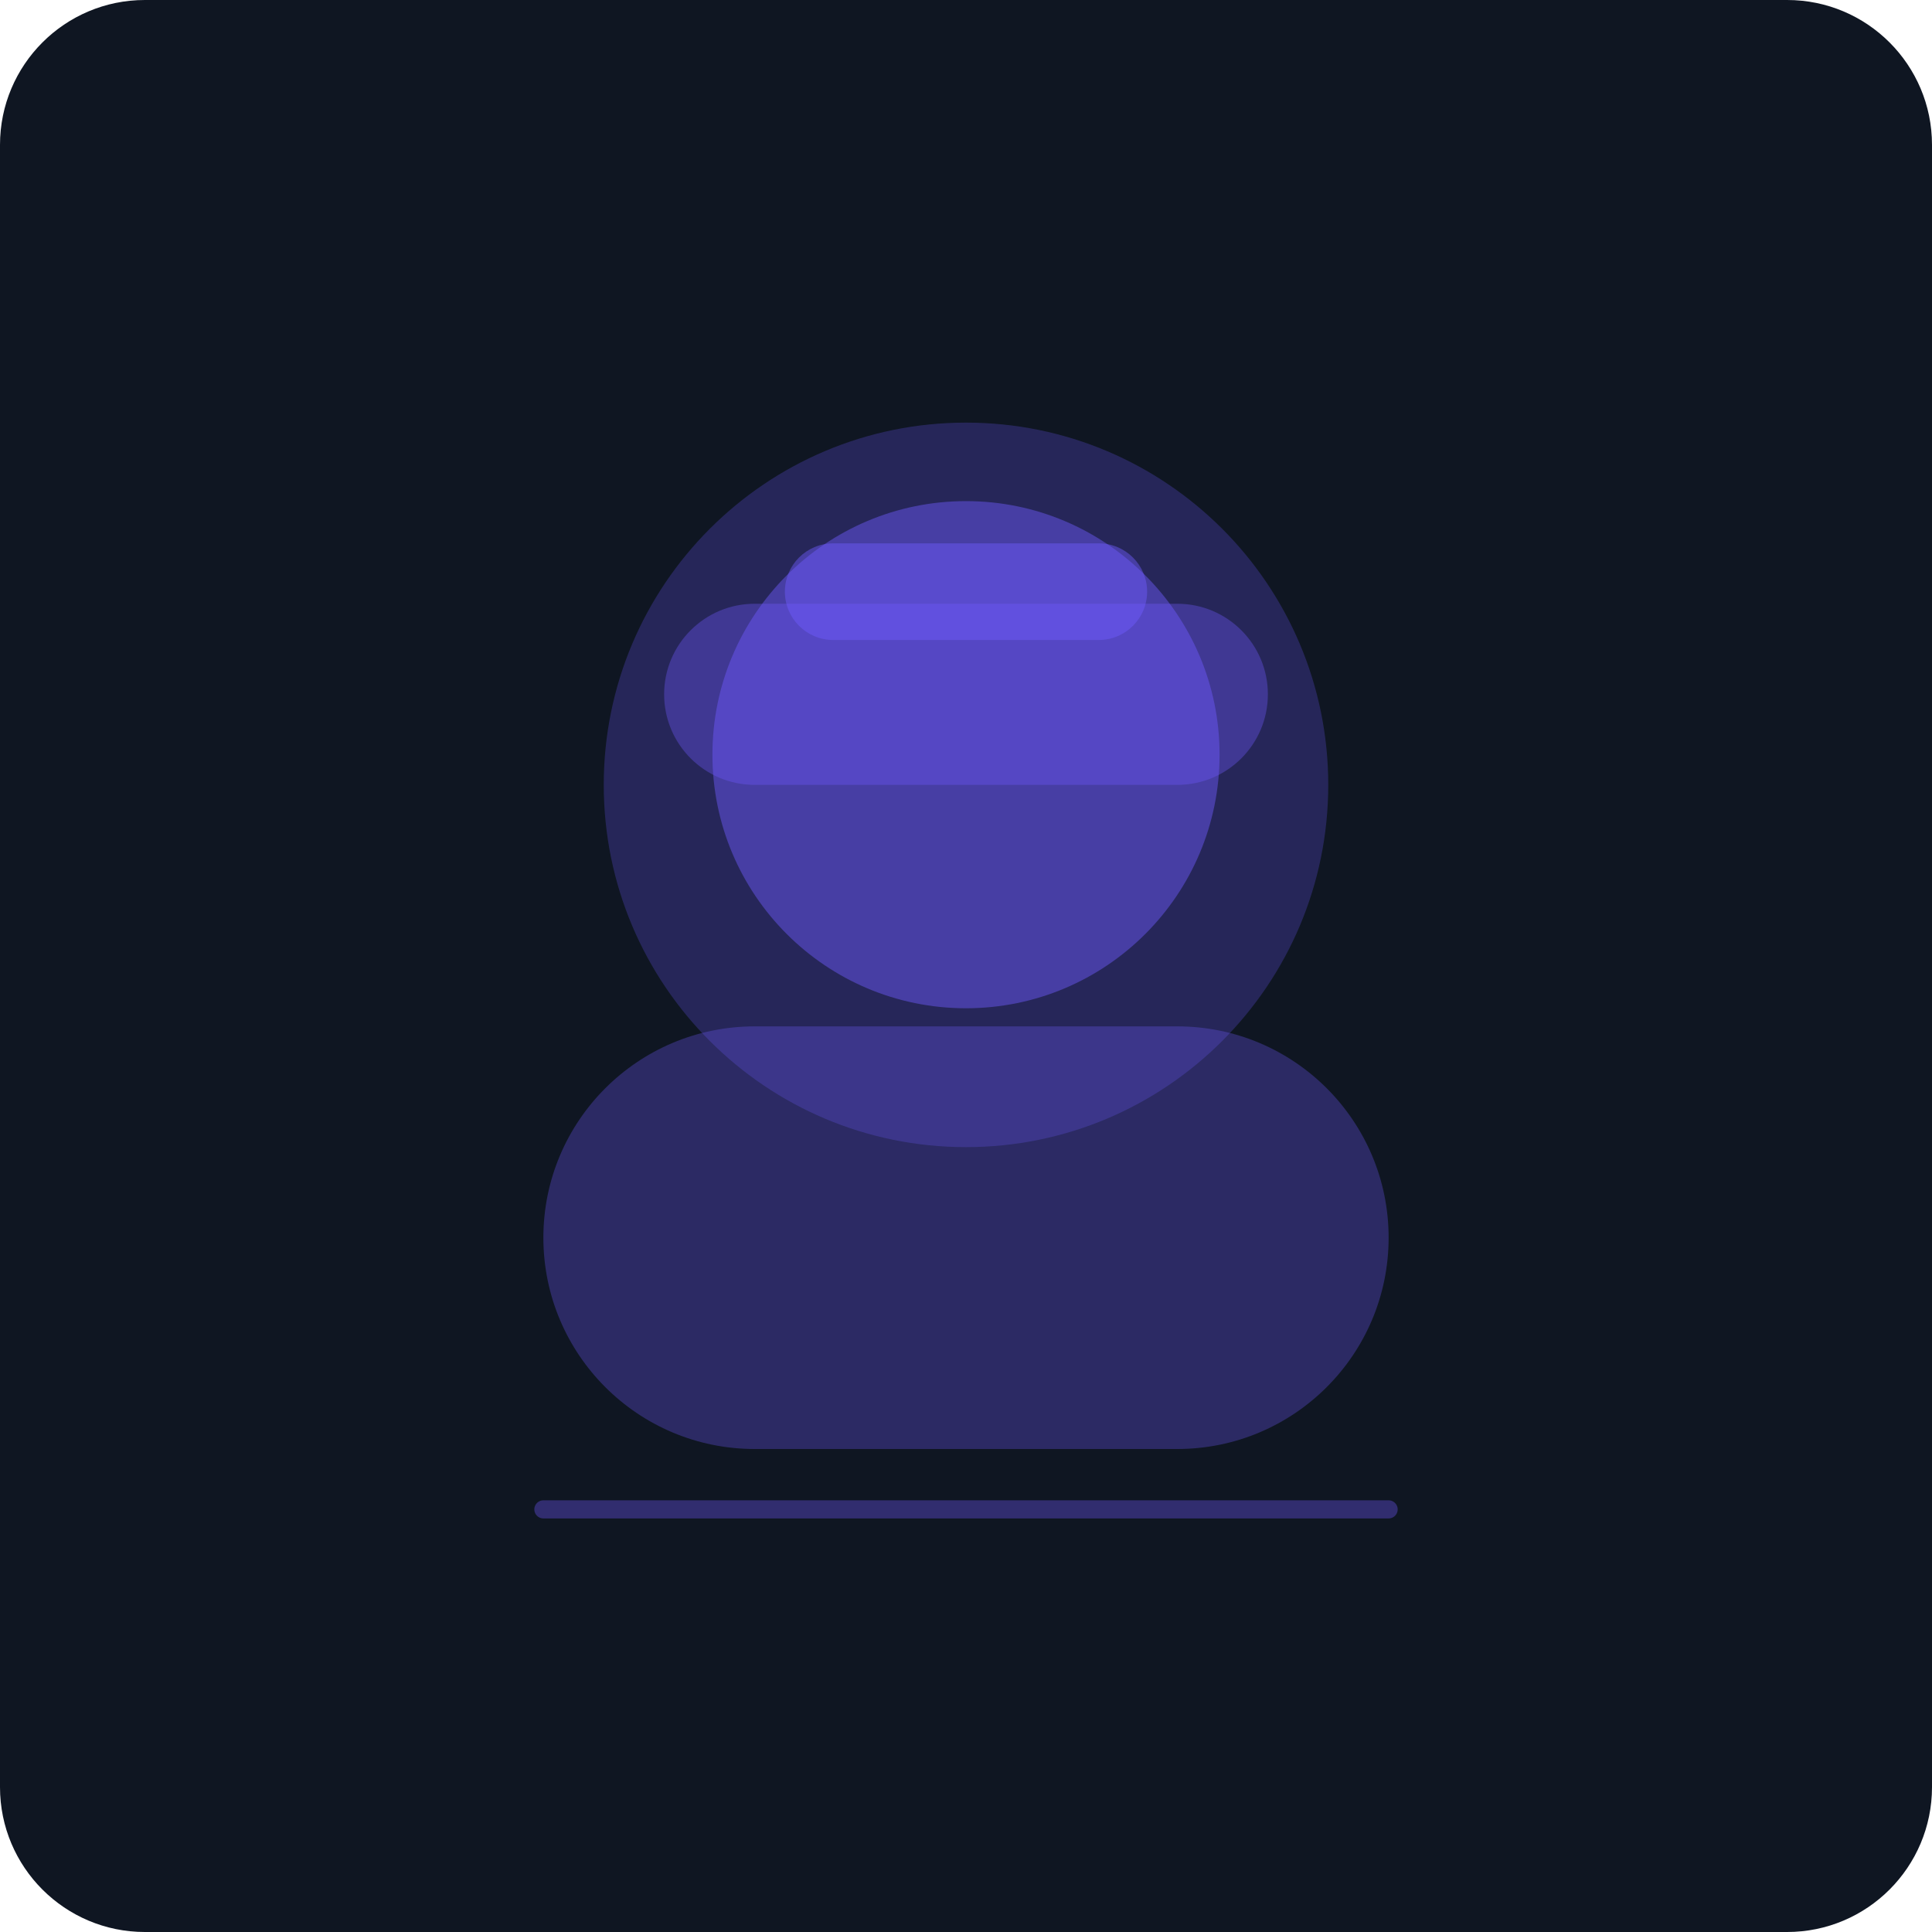
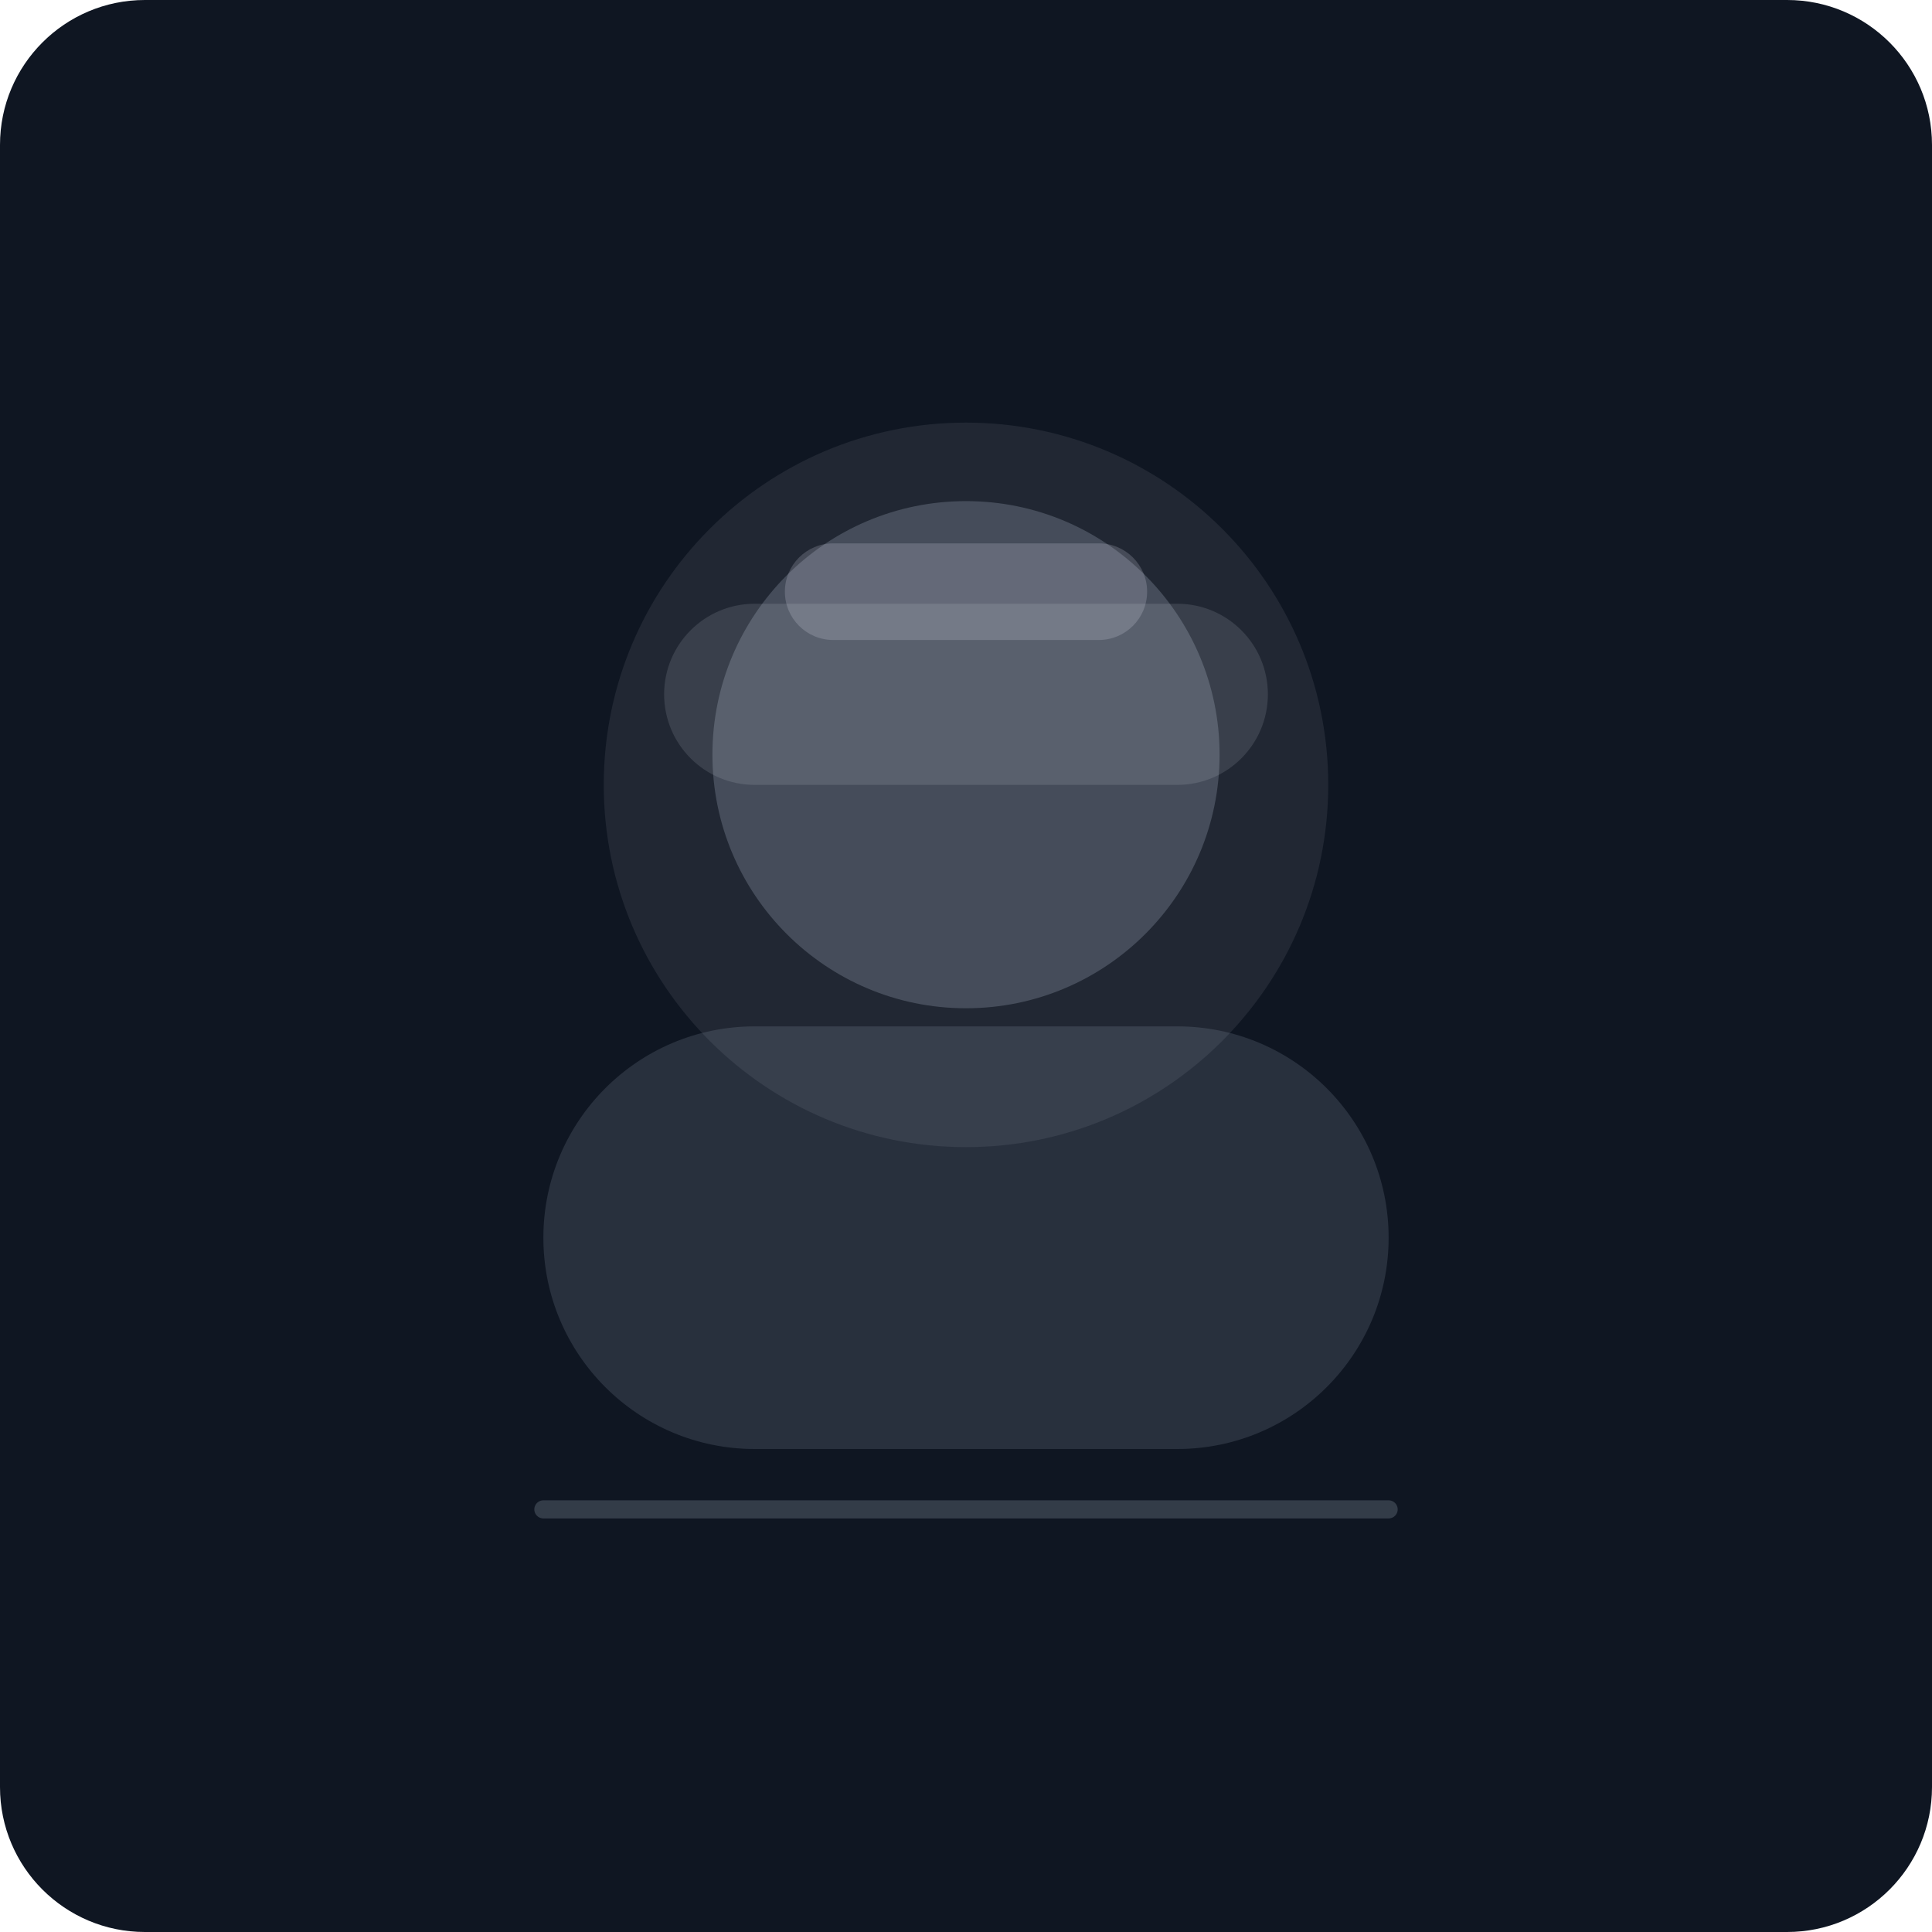
<svg xmlns="http://www.w3.org/2000/svg" width="640" height="640" viewBox="0 0 640 640" fill="none">
  <rect width="640" height="640" rx="48" fill="#0F1622" />
-   <circle cx="320" cy="260" r="120" fill="#6F5BFF" fill-opacity="0.25" />
-   <circle cx="320" cy="250" r="84" fill="#6F5BFF" fill-opacity="0.45" />
-   <rect x="180" y="340" width="280" height="140" rx="70" fill="#6F5BFF" fill-opacity="0.3" />
-   <rect x="220" y="200" width="200" height="60" rx="30" fill="#6F5BFF" fill-opacity="0.35" />
-   <rect x="260" y="180" width="120" height="32" rx="16" fill="#6F5BFF" fill-opacity="0.45" />
-   <path d="M180 500h280" stroke="#6F5BFF" stroke-opacity="0.35" stroke-width="6" stroke-linecap="round" />
+   <circle cx="320" cy="260" r="120" fill="#EEF3FF" fill-opacity="0.08" />
+   <circle cx="320" cy="250" r="84" fill="#C6D3E5" fill-opacity="0.22" />
+   <rect x="180" y="340" width="280" height="140" rx="70" fill="#C6D3E5" fill-opacity="0.14" />
+   <rect x="220" y="200" width="200" height="60" rx="30" fill="#EEF3FF" fill-opacity="0.12" />
+   <rect x="260" y="180" width="120" height="32" rx="16" fill="#EEF3FF" fill-opacity="0.18" />
+   <path d="M180 500h280" stroke="#C6D3E5" stroke-opacity="0.2" stroke-width="6" stroke-linecap="round" />
</svg>
